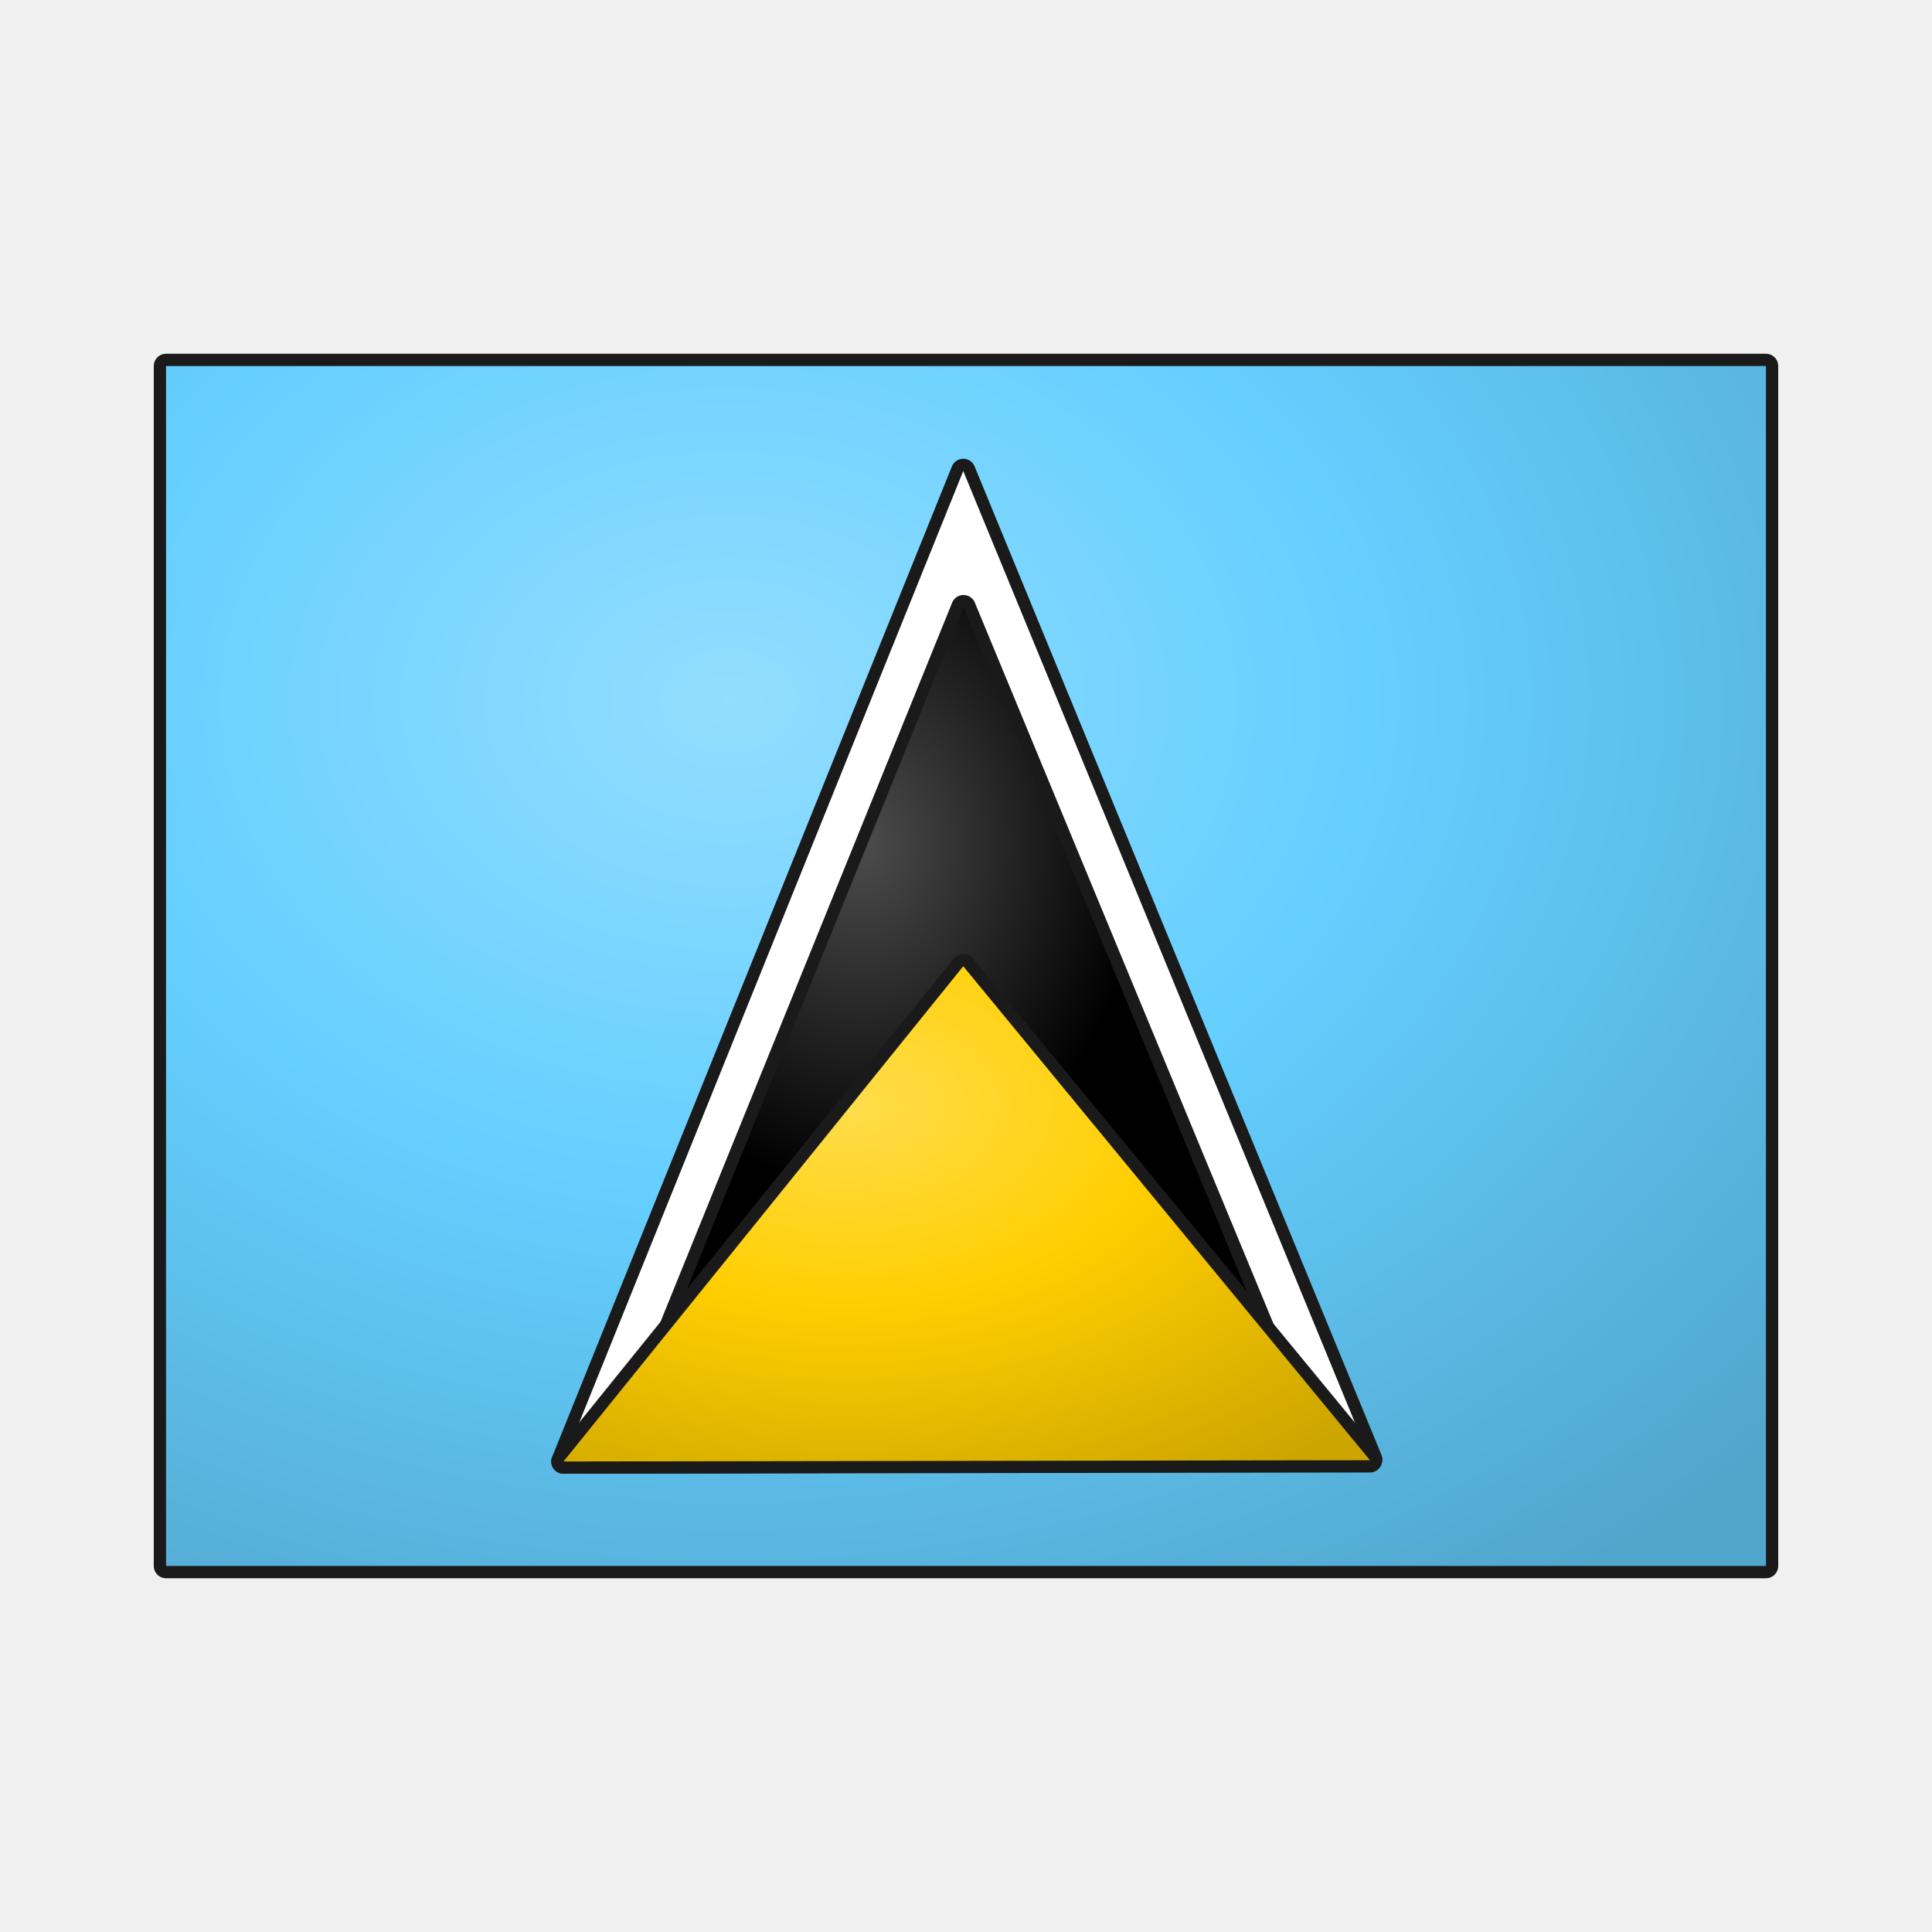
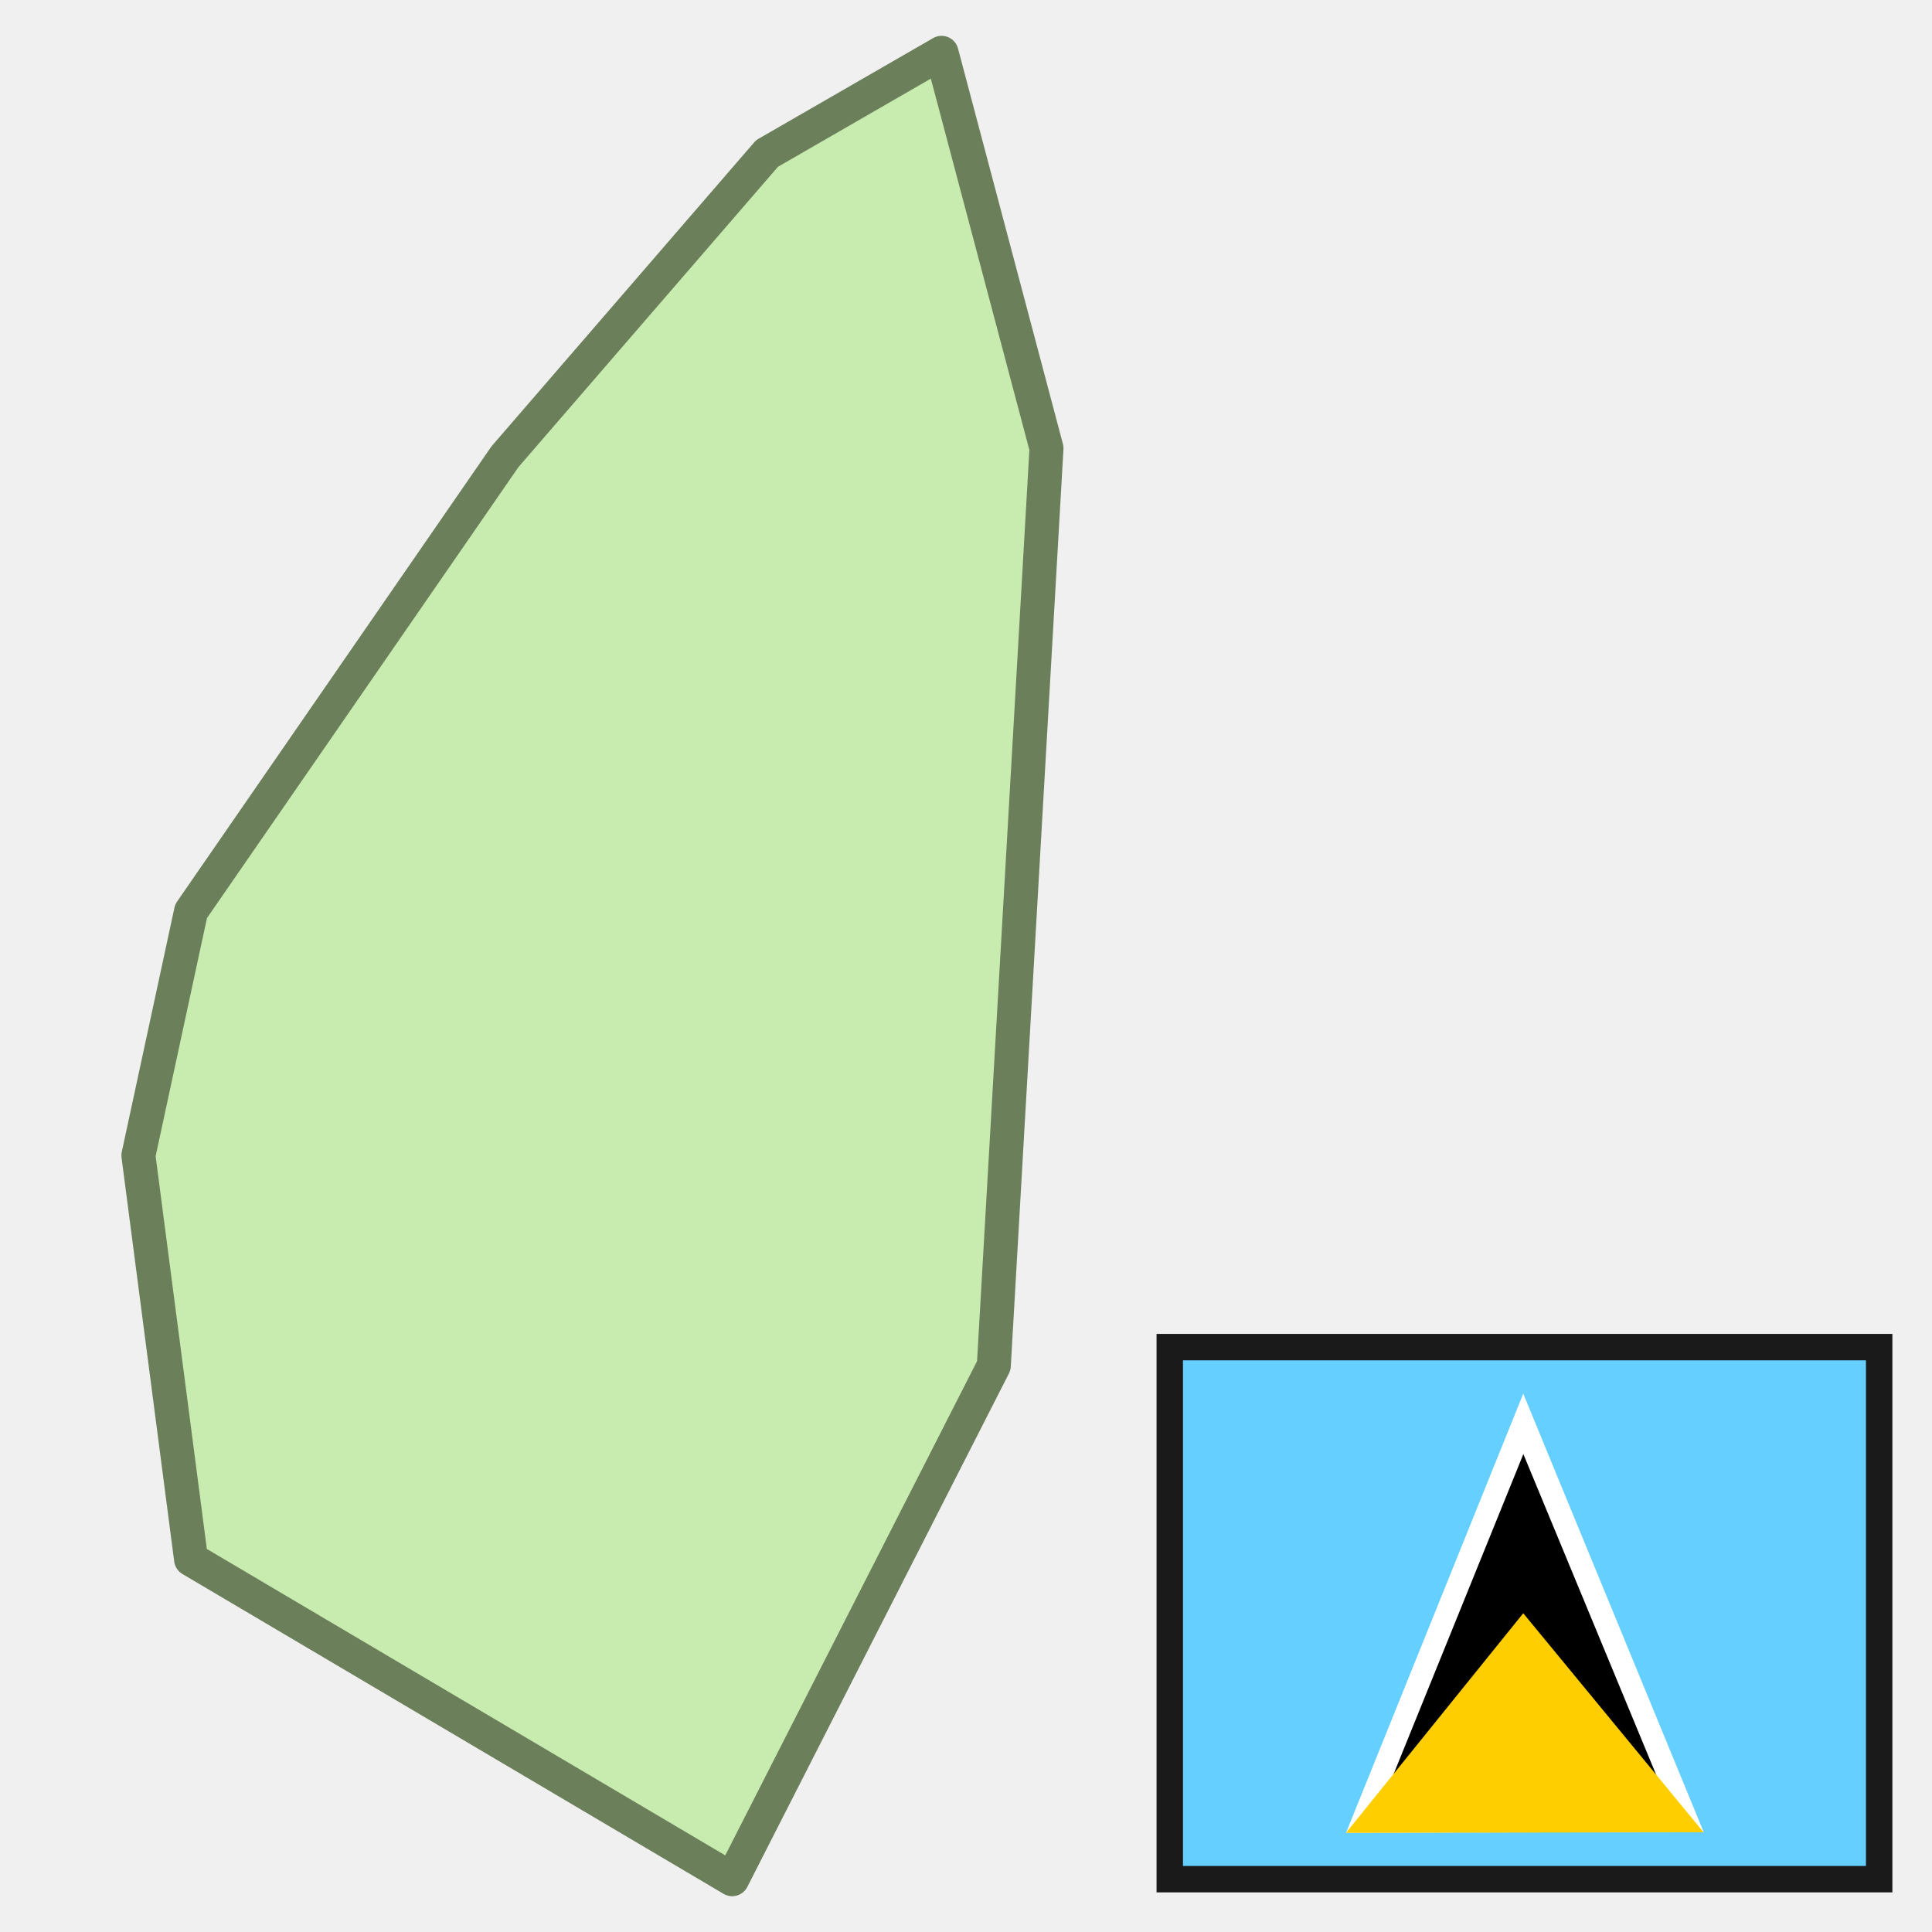
- <svg xmlns="http://www.w3.org/2000/svg" viewBox="0 0 512 512" data-copyright="© 2026 Sensory App House">
-   <defs>
-     <radialGradient id="s3d_65cfff" cx="0.35" cy="0.28" r="0.9">
-       <stop offset="0" stop-color="#93ddff" />
-       <stop offset="0.45" stop-color="#65cfff" />
-       <stop offset="1" stop-color="#51a6cc" />
-     </radialGradient>
-     <radialGradient id="s3d_000001" cx="0.35" cy="0.28" r="0.9">
-       <stop offset="0" stop-color="#4c4c4d" />
-       <stop offset="0.45" stop-color="#000001" />
-       <stop offset="1" stop-color="#000001" />
-     </radialGradient>
-     <radialGradient id="s3d_ffce00" cx="0.35" cy="0.28" r="0.9">
-       <stop offset="0" stop-color="#ffdd4c" />
-       <stop offset="0.45" stop-color="#ffce00" />
-       <stop offset="1" stop-color="#cca500" />
-     </radialGradient>
-   </defs>
-   <g data-fit="1" transform="translate(44.00 97.00) scale(0.6625)">
+ <svg xmlns="http://www.w3.org/2000/svg" viewBox="0 0 512 512">
+   <g transform="translate(-131.15 -32.15) scale(1.1256)">
+     <path d="M 350.5 350.1 L 288.9 471.0 L 161.5 395.7 L 149.1 300.6 L 161.5 243.1 L 235.4 136.1 L 297.1 64.7 L 338.2 41.0 L 362.9 134.1 L 350.5 350.1 Z" fill="#c8ecb0" stroke="#6b7f5a" stroke-width="8" stroke-linejoin="round" fill-rule="evenodd" />
+   </g>
+   <rect x="310" y="357" width="188" height="141" fill="#ffffff" />
+   <g transform="translate(310 357) scale(0.29375)">
    <g fill-rule="evenodd">
-       <path fill="url(#s3d_65cfff)" data-flat="#65cfff" d="M0 0h640v480H0z" stroke="#1a1a1a" stroke-width="9.81" stroke-linejoin="round" stroke-linecap="round" paint-order="stroke fill" />
-       <path fill="#fff" d="m318.9 42 162.7 395.3-322.6.9z" stroke="#1a1a1a" stroke-width="9.81" stroke-linejoin="round" stroke-linecap="round" paint-order="stroke fill" />
-       <path fill="url(#s3d_000001)" data-flat="#000001" d="m319 96.5 140.8 340-279 .8z" stroke="#1a1a1a" stroke-width="9.81" stroke-linejoin="round" stroke-linecap="round" paint-order="stroke fill" />
-       <path fill="url(#s3d_ffce00)" data-flat="#ffce00" d="m318.9 240.1 162.7 197.6-322.6.5z" stroke="#1a1a1a" stroke-width="9.81" stroke-linejoin="round" stroke-linecap="round" paint-order="stroke fill" />
+       <path fill="#65cfff" d="M0 0h640v480H0z" />
+       <path fill="#fff" d="m318.9 42 162.7 395.3-322.6.9z" />
+       <path fill="#000001" d="m319 96.5 140.8 340-279 .8z" />
+       <path fill="#ffce00" d="m318.9 240.1 162.7 197.6-322.6.5z" />
    </g>
+     <rect x="1" y="1" width="638" height="478" fill="none" stroke="#000000" stroke-width="2" />
  </g>
+   <rect x="310" y="357" width="188" height="141" fill="none" stroke="#1a1a1a" stroke-width="7" />
</svg>
